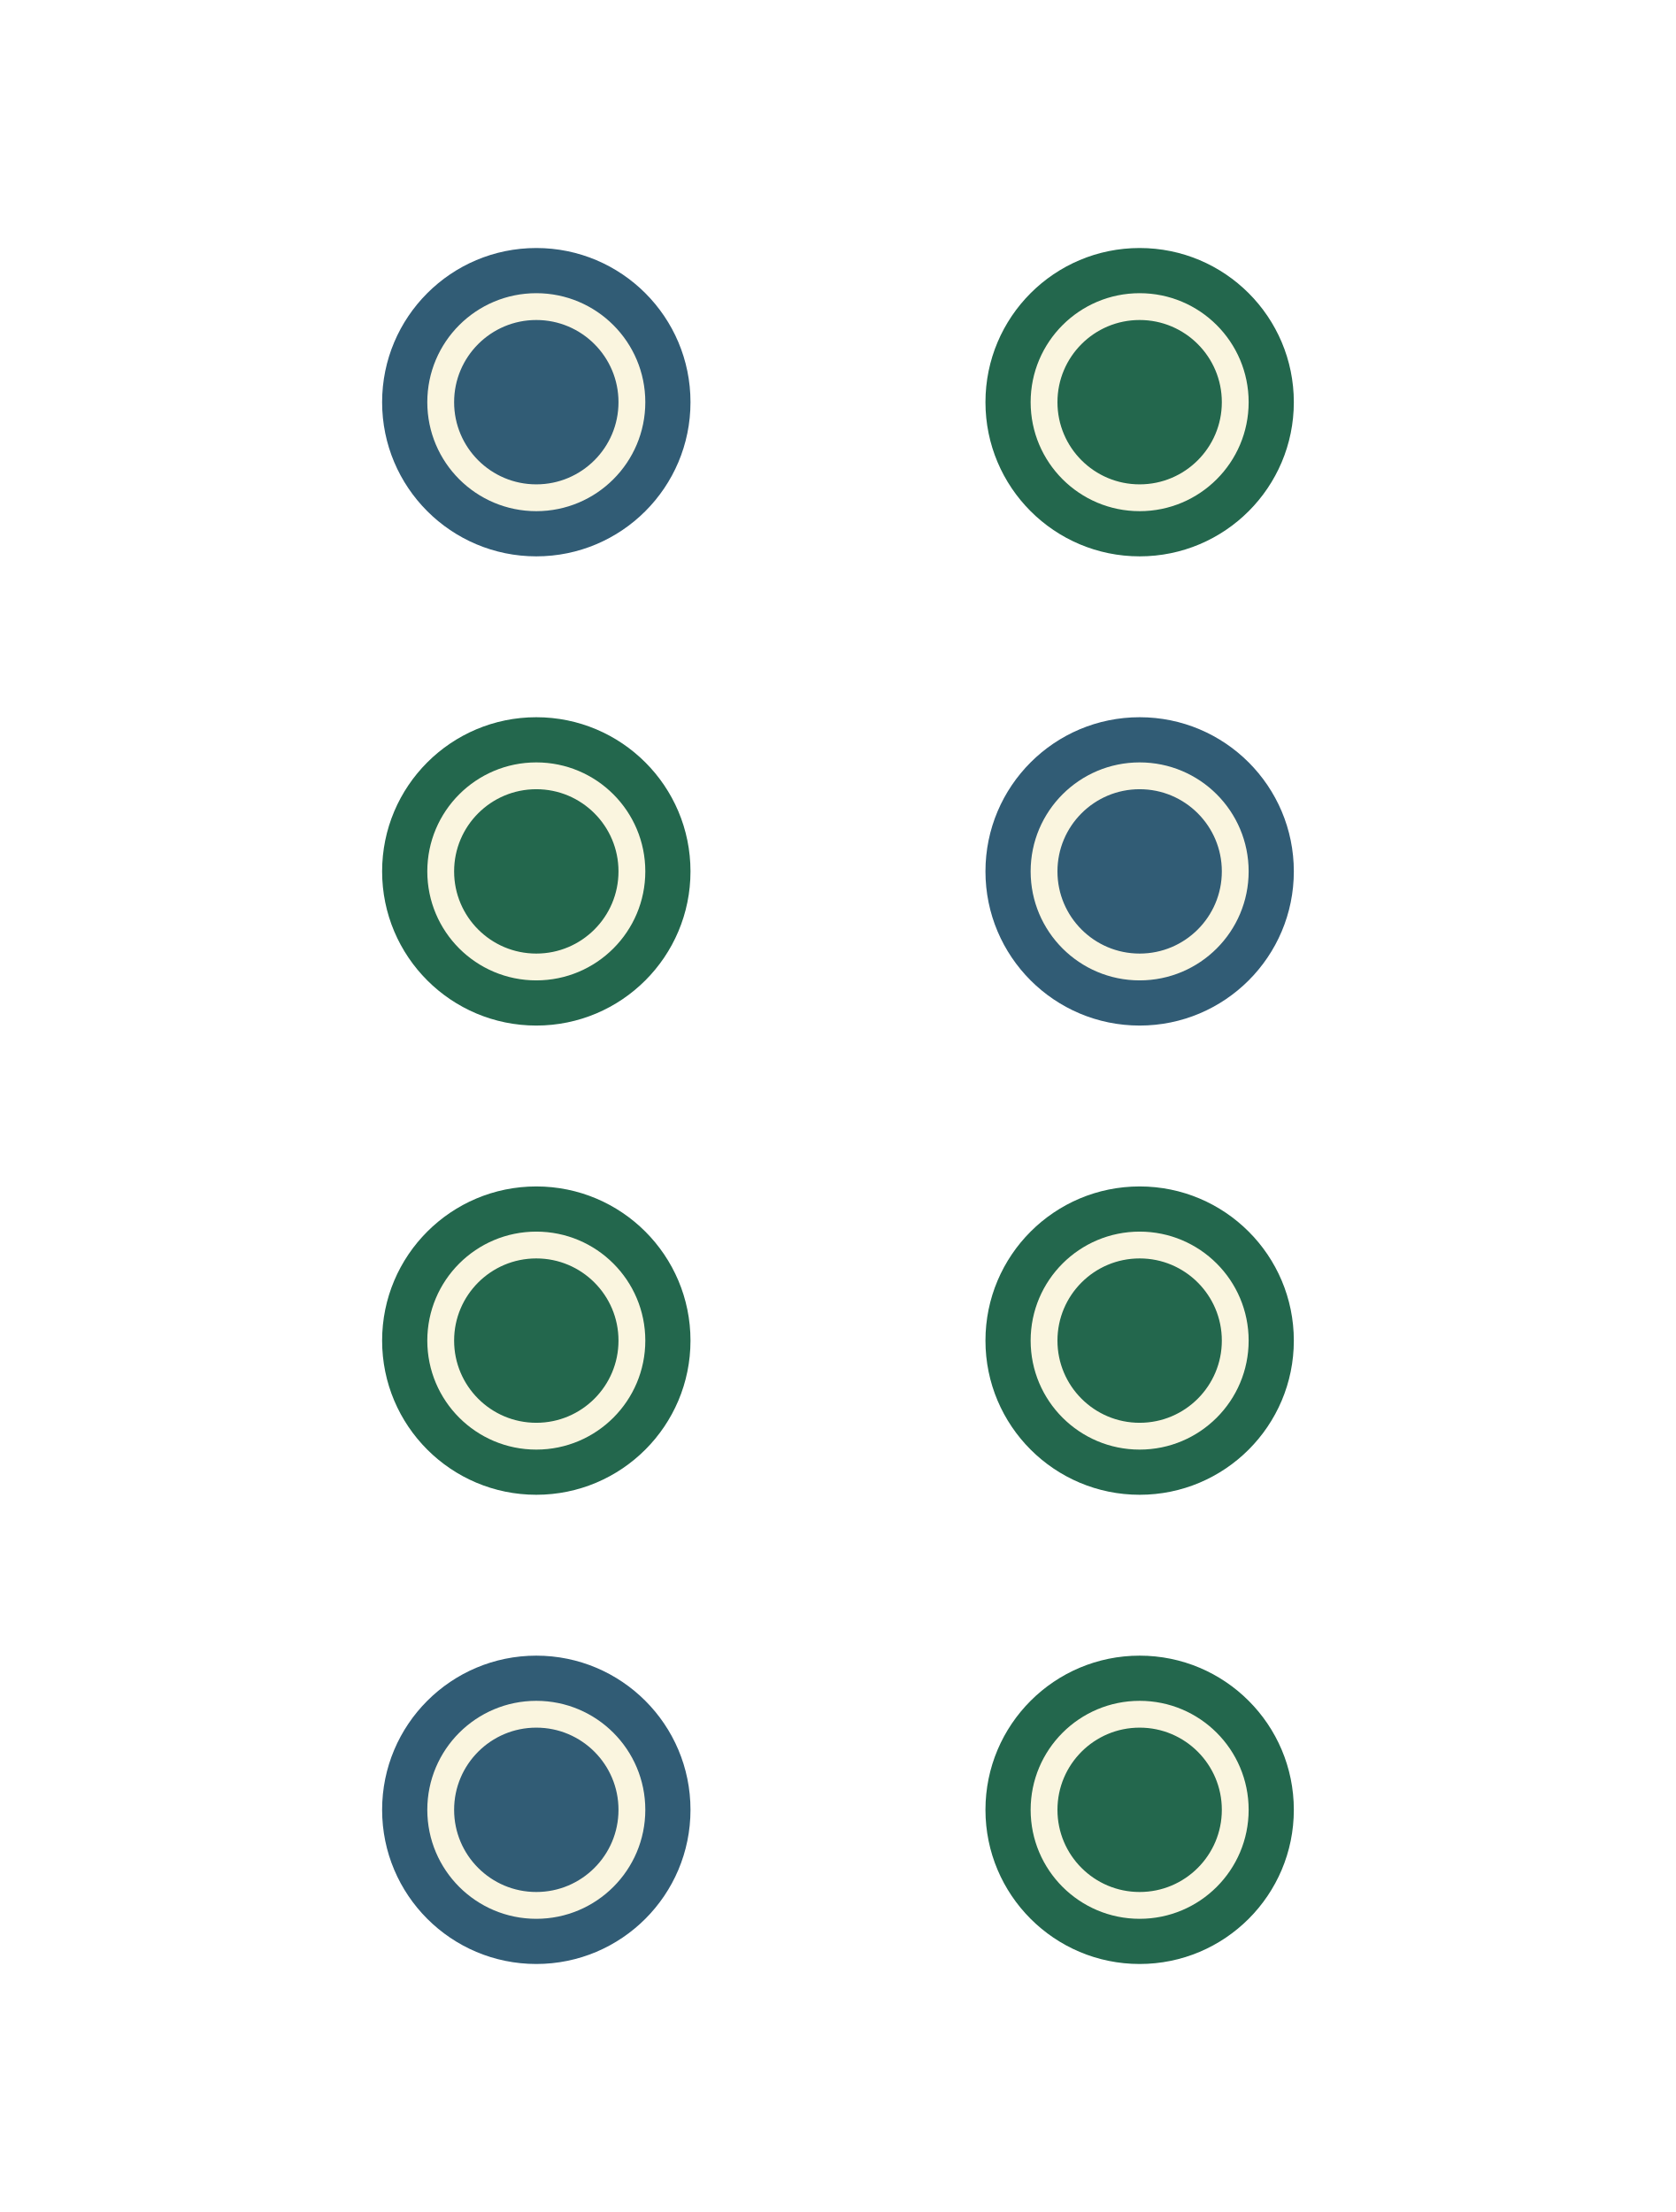
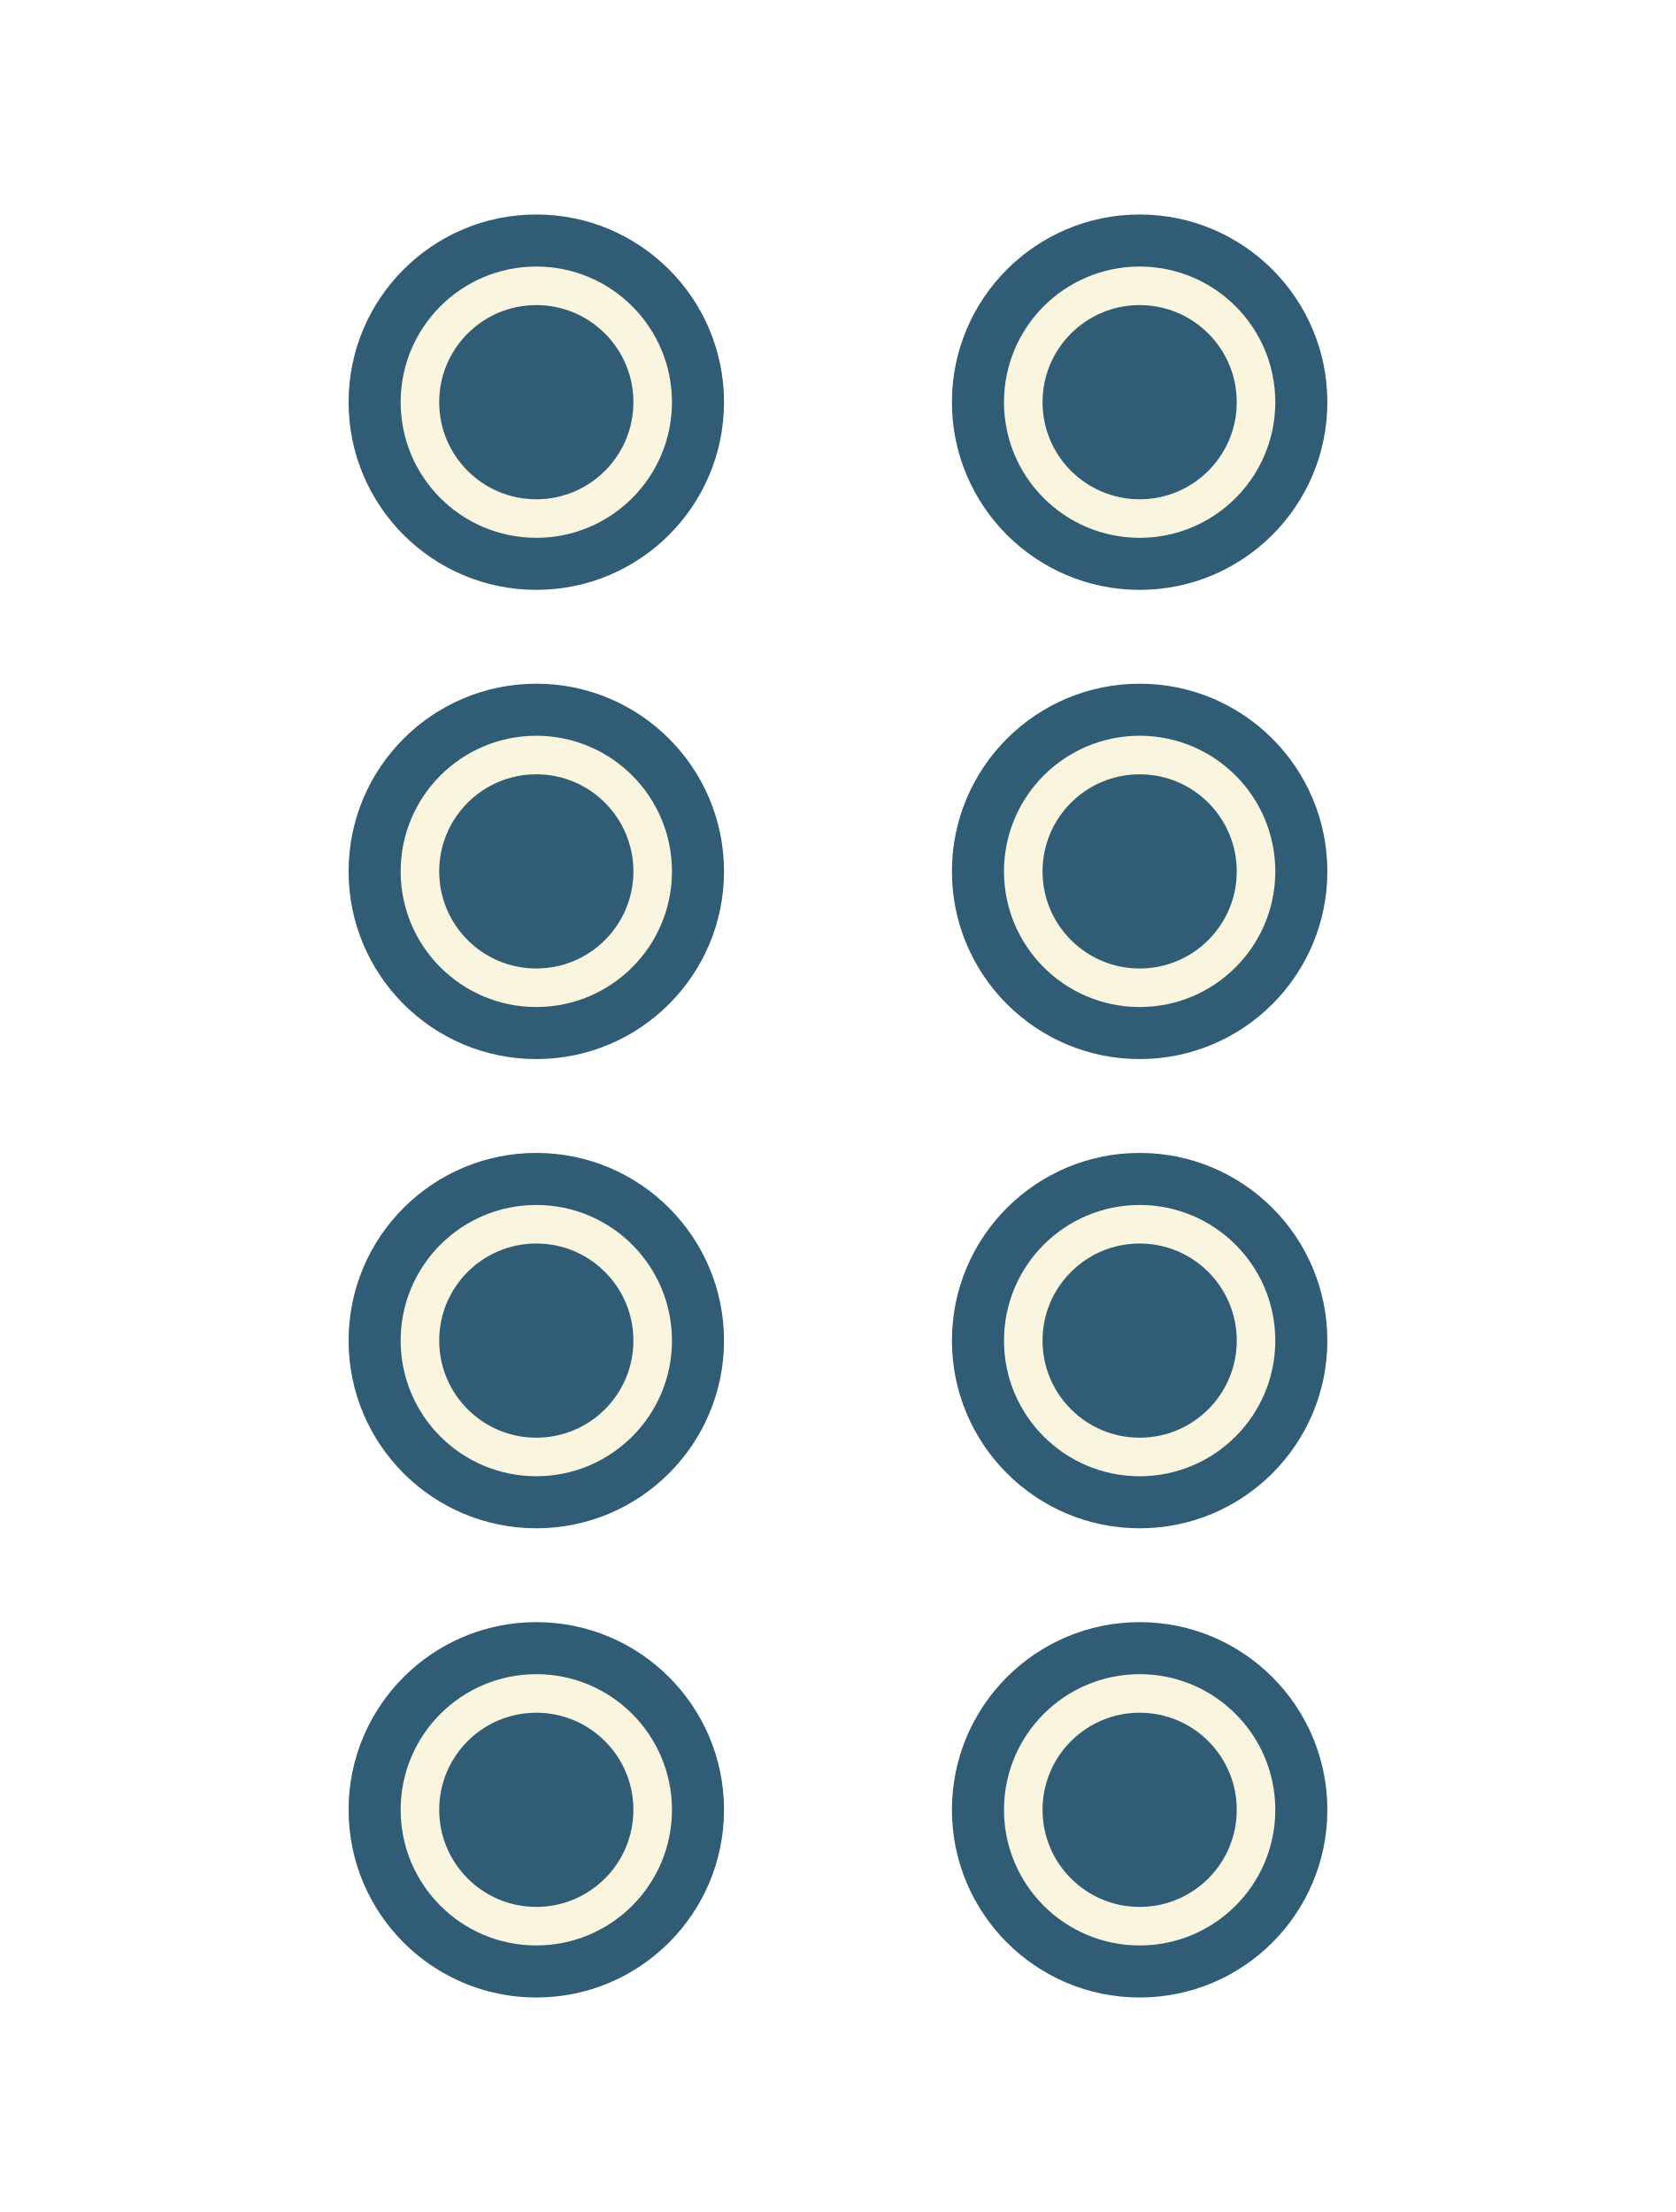
<svg xmlns="http://www.w3.org/2000/svg" viewBox="0 0 50 66">
-   <circle cx="16" cy="12" r="4.6" fill="#315c75" />
-   <circle cx="16" cy="12" r="2.852" fill="none" stroke="#faf5df" stroke-width="0.8" />
-   <circle cx="34" cy="12" r="4.6" fill="#23674d" />
-   <circle cx="34" cy="12" r="2.852" fill="none" stroke="#faf5df" stroke-width="0.8" />
-   <circle cx="16" cy="26" r="4.6" fill="#23674d" />
-   <circle cx="16" cy="26" r="2.852" fill="none" stroke="#faf5df" stroke-width="0.8" />
-   <circle cx="34" cy="26" r="4.6" fill="#315c75" />
-   <circle cx="34" cy="26" r="2.852" fill="none" stroke="#faf5df" stroke-width="0.8" />
-   <circle cx="16" cy="40" r="4.6" fill="#23674d" />
-   <circle cx="16" cy="40" r="2.852" fill="none" stroke="#faf5df" stroke-width="0.8" />
-   <circle cx="34" cy="40" r="4.6" fill="#23674d" />
-   <circle cx="34" cy="40" r="2.852" fill="none" stroke="#faf5df" stroke-width="0.8" />
-   <circle cx="16" cy="54" r="4.6" fill="#315c75" />
-   <circle cx="16" cy="54" r="2.852" fill="none" stroke="#faf5df" stroke-width="0.8" />
-   <circle cx="34" cy="54" r="4.6" fill="#23674d" />
-   <circle cx="34" cy="54" r="2.852" fill="none" stroke="#faf5df" stroke-width="0.8" />
+   <circle cx="16" cy="12" r="5.6" fill="#315c75" />
+   <circle cx="16" cy="12" r="3.472" fill="none" stroke="#faf5df" stroke-width="1.15" />
+   <circle cx="34" cy="12" r="5.6" fill="#315c75" />
+   <circle cx="34" cy="12" r="3.472" fill="none" stroke="#faf5df" stroke-width="1.15" />
+   <circle cx="16" cy="26" r="5.6" fill="#315c75" />
+   <circle cx="16" cy="26" r="3.472" fill="none" stroke="#faf5df" stroke-width="1.15" />
+   <circle cx="34" cy="26" r="5.6" fill="#315c75" />
+   <circle cx="34" cy="26" r="3.472" fill="none" stroke="#faf5df" stroke-width="1.15" />
+   <circle cx="16" cy="40" r="5.6" fill="#315c75" />
+   <circle cx="16" cy="40" r="3.472" fill="none" stroke="#faf5df" stroke-width="1.15" />
+   <circle cx="34" cy="40" r="5.6" fill="#315c75" />
+   <circle cx="34" cy="40" r="3.472" fill="none" stroke="#faf5df" stroke-width="1.15" />
+   <circle cx="16" cy="54" r="5.6" fill="#315c75" />
+   <circle cx="16" cy="54" r="3.472" fill="none" stroke="#faf5df" stroke-width="1.15" />
+   <circle cx="34" cy="54" r="5.6" fill="#315c75" />
+   <circle cx="34" cy="54" r="3.472" fill="none" stroke="#faf5df" stroke-width="1.15" />
</svg>
